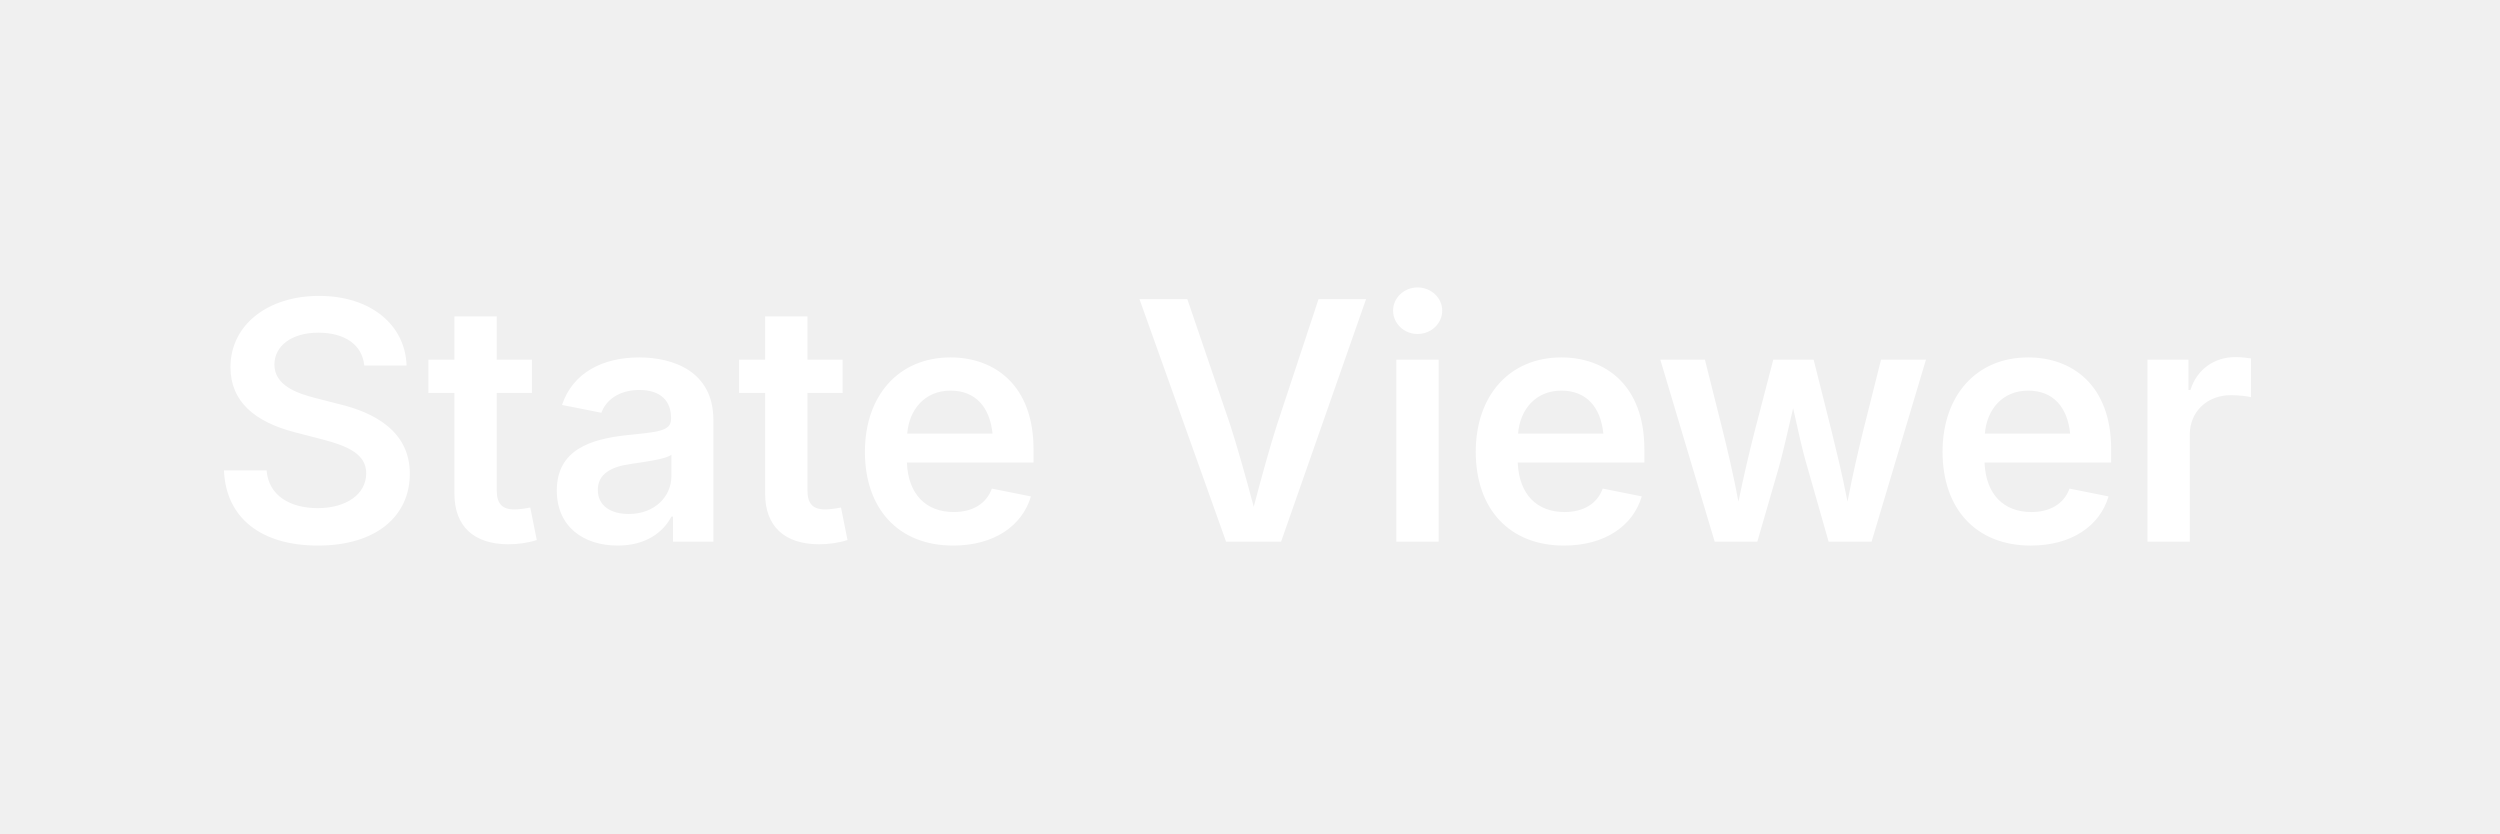
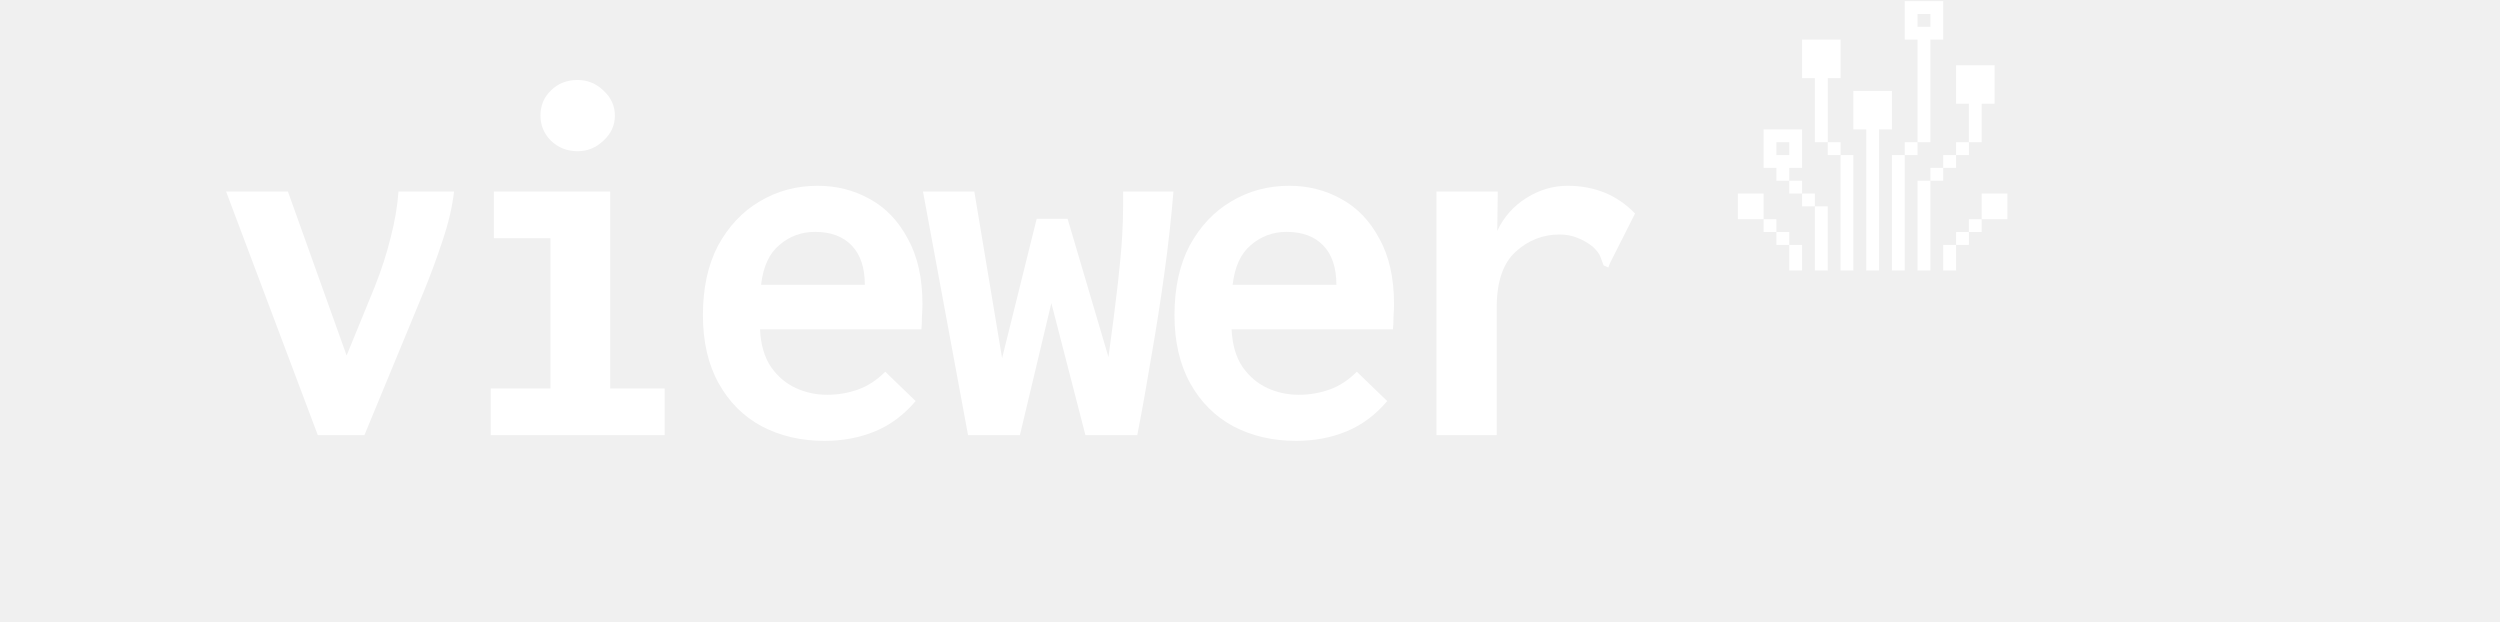
- <svg xmlns="http://www.w3.org/2000/svg" width="120" height="40" viewBox="0 0 120 40" fill="none">
-   <text x="10" y="26" fill="#ffffff" font-family="Inter, system-ui, sans-serif" font-size="16" font-weight="600">
-     State Viewer
-   </text>
+ <svg xmlns="http://www.w3.org/2000/svg" width="402" height="100" viewBox="0 0 462 140" fill="none">
+   <path d="M21.142 97.953L0.5 43.121H14.419L27.63 80.029L33.999 64.464C35.494 60.691 36.673 57.036 37.538 53.498C38.482 49.882 39.072 46.423 39.307 43.121H51.811C51.418 46.58 50.553 50.275 49.216 54.206C47.958 58.058 46.503 61.988 44.851 65.997L31.64 97.953H21.142Z" fill="white" />
+   <path d="M60.068 97.953V87.458H73.515V53.616H60.775V43.121H86.962V87.458H99.229V97.953H60.068ZM79.648 34.042C77.289 34.042 75.284 33.256 73.633 31.683C72.06 30.111 71.273 28.224 71.273 26.023C71.273 23.744 72.06 21.857 73.633 20.363C75.205 18.791 77.211 18.005 79.648 18.005C81.85 18.005 83.777 18.791 85.428 20.363C87.158 21.936 88.023 23.822 88.023 26.023C88.023 28.224 87.158 30.111 85.428 31.683C83.777 33.256 81.85 34.042 79.648 34.042Z" fill="white" />
+   <path d="M135.206 99.25C129.937 99.25 125.219 98.149 121.051 95.948C116.962 93.747 113.738 90.524 111.379 86.279C109.019 82.034 107.84 76.924 107.84 70.95C107.84 64.818 108.98 59.59 111.261 55.267C113.62 50.943 116.726 47.642 120.579 45.362C124.511 43.004 128.875 41.824 133.672 41.824C137.919 41.824 141.811 42.807 145.35 44.772C148.967 46.737 151.837 49.725 153.961 53.734C156.162 57.664 157.263 62.578 157.263 68.474C157.263 69.26 157.224 70.203 157.145 71.304C157.145 72.404 157.106 73.347 157.027 74.134H120.697C120.854 77.593 121.68 80.422 123.174 82.624C124.668 84.746 126.516 86.318 128.718 87.34C130.92 88.362 133.279 88.873 135.795 88.873C138.233 88.873 140.553 88.48 142.755 87.694C144.957 86.908 147.001 85.572 148.888 83.685L155.73 90.288C153.056 93.433 149.989 95.713 146.529 97.127C143.069 98.543 139.295 99.25 135.206 99.25ZM120.933 64.111H144.288C144.288 60.259 143.305 57.311 141.339 55.267C139.373 53.223 136.621 52.201 133.082 52.201C130.016 52.201 127.342 53.184 125.061 55.149C122.781 57.036 121.405 60.023 120.933 64.111Z" fill="white" />
+   <path d="M167.525 97.953L157.381 43.121H168.941L175.193 80.619L182.978 49.253H189.937L199.138 80.383C200.081 73.465 200.789 67.923 201.261 63.757C201.733 59.512 202.047 56.092 202.205 53.498C202.362 50.825 202.44 48.428 202.44 46.305V43.121H213.764C213.292 48.939 212.624 54.992 211.759 61.281C210.894 67.57 209.911 73.859 208.81 80.147C207.788 86.358 206.726 92.293 205.625 97.953H193.948L186.28 68.238L179.203 97.953H167.525Z" fill="white" />
+   <path d="M241.366 99.25C236.097 99.25 231.379 98.149 227.211 95.948C223.122 93.747 219.898 90.524 217.539 86.279C215.18 82.034 214 76.924 214 70.95C214 64.818 215.14 59.59 217.421 55.267C219.78 50.943 222.886 47.642 226.739 45.362C230.671 43.004 235.036 41.824 239.832 41.824C244.079 41.824 247.971 42.807 251.51 44.772C255.127 46.737 257.998 49.725 260.121 53.734C262.323 57.664 263.424 62.578 263.424 68.474C263.424 69.26 263.384 70.203 263.306 71.304C263.306 72.404 263.266 73.347 263.188 74.134H226.857C227.015 77.593 227.84 80.422 229.334 82.624C230.828 84.746 232.676 86.318 234.878 87.34C237.08 88.362 239.439 88.873 241.956 88.873C244.393 88.873 246.713 88.48 248.915 87.694C251.117 86.908 253.161 85.572 255.049 83.685L261.89 90.288C259.216 93.433 256.15 95.713 252.69 97.127C249.23 98.543 245.455 99.25 241.366 99.25ZM227.093 64.111H250.448C250.448 60.259 249.465 57.311 247.5 55.267C245.534 53.223 242.781 52.201 239.243 52.201C236.176 52.201 233.502 53.184 231.222 55.149C228.941 57.036 227.565 60.023 227.093 64.111Z" fill="white" />
+   <path d="M272.978 43.121H286.779L286.661 51.965C288.155 48.821 290.357 46.344 293.266 44.536C296.176 42.728 299.243 41.824 302.467 41.824C308.601 41.824 313.673 43.907 317.683 48.074L312.021 59.276L311.668 60.219L310.606 59.748C310.37 59.119 310.134 58.49 309.898 57.861C309.662 57.154 309.072 56.367 308.129 55.503C307.028 54.638 305.848 53.97 304.59 53.498C303.411 53.026 302.113 52.791 300.698 52.791C296.923 52.791 293.62 54.088 290.789 56.682C287.958 59.276 286.543 63.443 286.543 69.181V97.953H272.978V43.121Z" fill="white" />
+   <path d="M401.5 43.572H395.718V49.352H401.5V43.572Z" fill="white" />
+   <path d="M395.715 49.352H392.834V52.232H395.715V49.352Z" fill="white" />
+   <path d="M395.719 32.011V23.351H398.62V14.69H389.956V23.351H392.838V32.011H395.719Z" fill="white" />
+   <path d="M392.838 52.233H389.956V55.133H392.838V52.233Z" fill="white" />
+   <path d="M392.838 32.011L389.956 32.011V34.911H392.838V32.011Z" fill="white" />
+   <path d="M389.952 55.132H387.052V60.893H389.952V55.132Z" fill="white" />
+   <path d="M389.952 34.912H387.052V37.792H389.952V34.912Z" fill="white" />
+   <path d="M387.056 37.792H384.174V40.691H387.056V37.792Z" fill="white" />
+   <path d="M384.17 40.692H381.27V60.894H384.17V40.692Z" fill="white" />
+   <path d="M384.174 32.012V8.911H387.056V0.25H378.392V8.911H381.274V32.012H384.174ZM381.274 3.15H384.174V6.03H381.274V3.15Z" fill="white" />
+   <path d="M381.274 32.012L378.392 32.011V34.911H381.274V32.012Z" fill="white" />
+   <path d="M378.39 34.912H375.508V60.894H378.39V34.912Z" fill="white" />
+   <path d="M366.828 29.131H369.729V60.892H372.61V29.131H375.511V20.47H366.828V29.131Z" fill="white" />
+   <path d="M366.826 34.912H363.944V60.894H366.826V34.912Z" fill="white" />
+   <path d="M363.948 32.011H361.067V34.911H363.948V32.011Z" fill="white" />
+   <path d="M361.063 46.453H358.162V60.894H361.063V46.453Z" fill="white" />
+   <path d="M361.067 17.59H363.948V8.91H355.285V17.59H358.166V32.011L361.067 32.011V17.59Z" fill="white" />
+   <path d="M358.166 43.572H355.285V46.452H358.166V43.572Z" fill="white" />
+   <path d="M355.282 55.132H352.4V60.893H355.282V55.132Z" fill="white" />
+   <path d="M355.282 40.692H352.4V43.572H355.282V40.692Z" fill="white" />
+   <path d="M355.282 37.792V29.132H346.618V37.792H349.5V40.692L352.4 40.692V37.792H355.282ZM349.5 34.912V32.012H352.4V34.912H349.5Z" fill="white" />
+   <path d="M352.403 52.233H349.503V55.133H352.403V52.233Z" fill="white" />
+   <path d="M349.5 49.352H346.618V52.232H349.5V49.352Z" fill="white" />
+   <path d="M346.618 43.572H340.836V49.352L346.618 49.352V43.572Z" fill="white" />
</svg>
